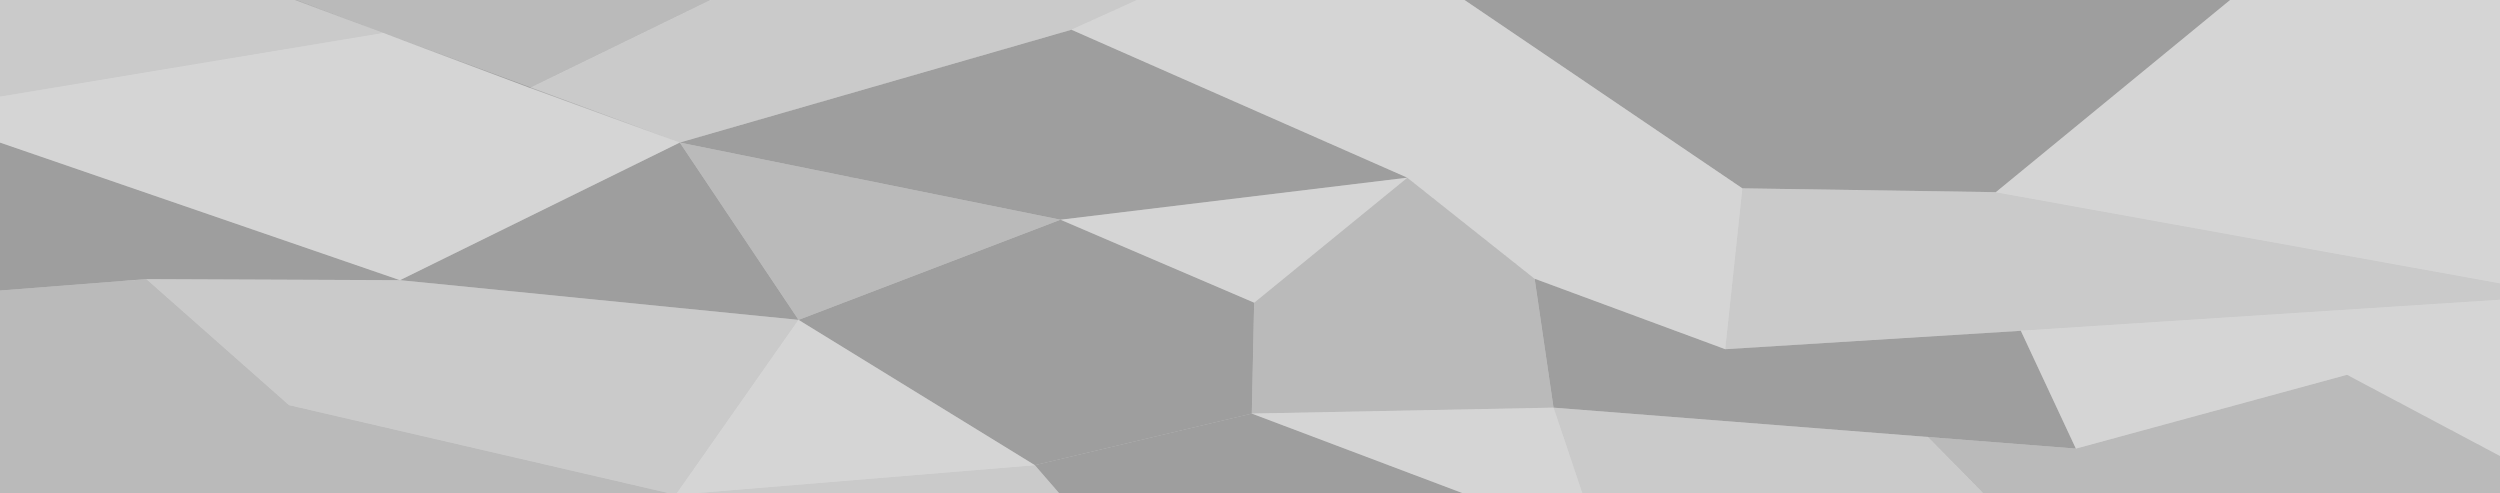
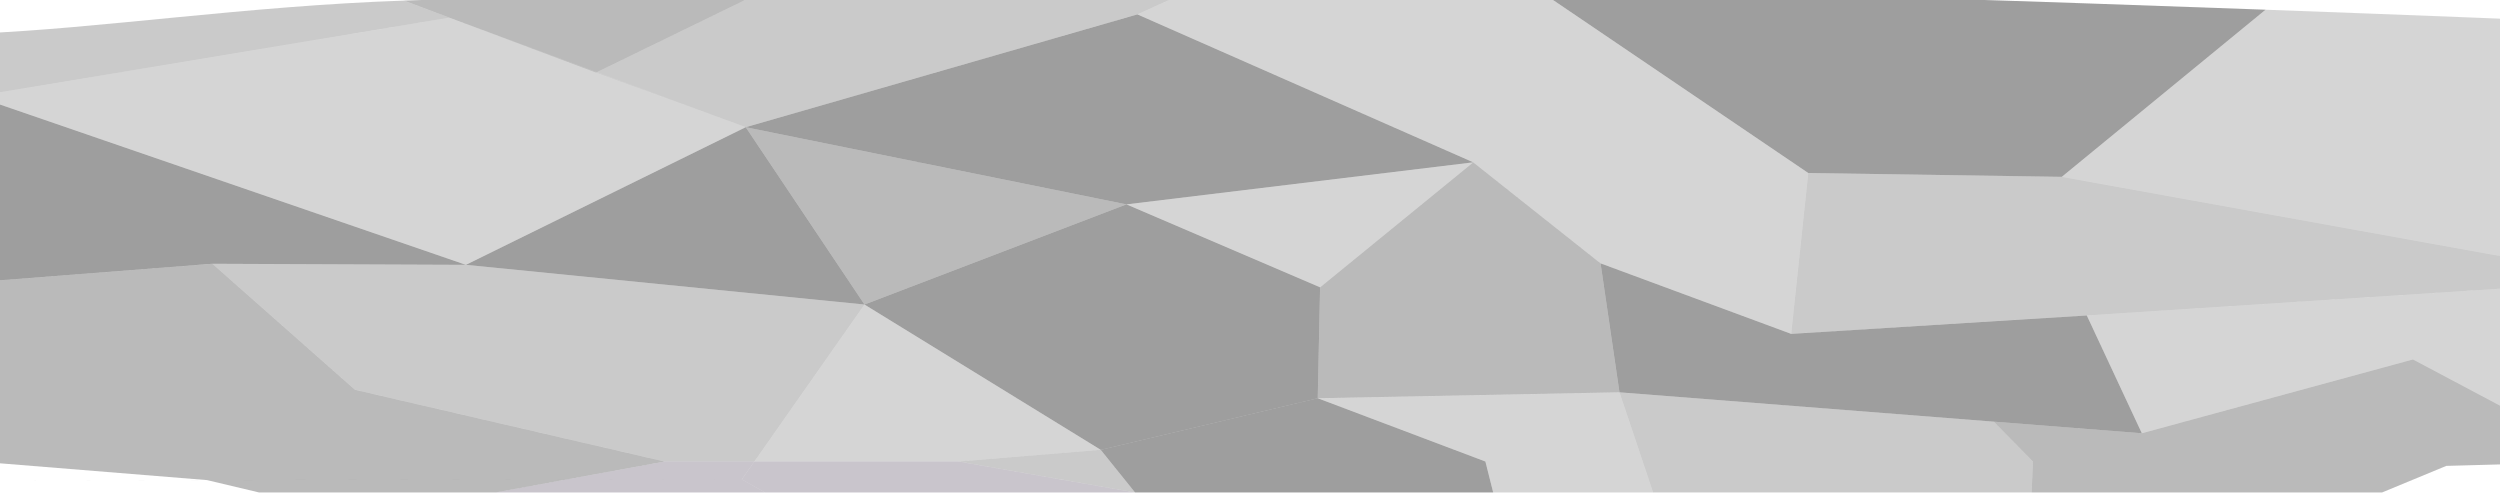
<svg xmlns="http://www.w3.org/2000/svg" width="717.77" height="141.391" viewBox="0 0 189.91 37.41" version="1.1" id="svg1">
  <defs id="defs1">
    </defs>
  <g id="layer1" transform="translate(40.28125,-56.09167)">
-     <path style="opacity:0.613;fill:#000000;fill-opacity:0.269;stroke:#404040;stroke-width:0;stroke-linecap:round;stroke-dasharray:none;stroke-dashoffset:0;stroke-opacity:0;paint-order:fill markers stroke" d="M 54.988,79.083 66.623,69.588 40.278,72.782 Z" id="path3" />
-     <path style="opacity:0.613;fill:#000000;fill-opacity:0.269;stroke:#404040;stroke-width:0;stroke-linecap:round;stroke-dasharray:none;stroke-dashoffset:0;stroke-opacity:0;paint-order:fill markers stroke" d="M 20.38,80.391 11.061,93.674 38.328,91.427 Z" id="path5" />
-     <path style="opacity:0.613;fill:#000000;fill-opacity:0.269;stroke:#404040;stroke-width:0;stroke-linecap:round;stroke-dasharray:none;stroke-dashoffset:0;stroke-opacity:0;paint-order:fill markers stroke" d="M -47.114,64.572 -11.156,58.6 11.358,66.92 -9.899,77.375 Z" id="path12" />
-     <path style="opacity:0.613;fill:#000000;fill-opacity:0.269;stroke:#404040;stroke-width:0;stroke-linecap:round;stroke-dasharray:none;stroke-dashoffset:0;stroke-opacity:0;paint-order:fill markers stroke" d="M 15.352,45.006 99.027,44.9 70.206,55.575 52.54,53.175 25.243,50.471 Z" id="path16" />
-     <path style="opacity:0.613;fill:#000000;fill-opacity:0.269;stroke:#404040;stroke-width:0;stroke-linecap:round;stroke-dasharray:none;stroke-dashoffset:0;stroke-opacity:0;paint-order:fill markers stroke" d="m 70.206,55.575 21.868,14.824 -1.302,12.22 -14.475,-5.353 -9.675,-7.677 -25.514,-11.238 11.431,-5.176 z" id="path17" />
-     <path style="opacity:0.613;fill:#000000;fill-opacity:0.269;stroke:#404040;stroke-width:0;stroke-linecap:round;stroke-dasharray:none;stroke-dashoffset:0;stroke-opacity:0;paint-order:fill markers stroke" d="m 130.494,54.971 24.115,1.023 0.136,22.54 -43.413,-7.844 z" id="path21" />
-     <path style="opacity:0.613;fill:#000000;fill-opacity:0.269;stroke:#404040;stroke-width:0;stroke-linecap:round;stroke-dasharray:none;stroke-dashoffset:0;stroke-opacity:0;paint-order:fill markers stroke" d="m 77.732,87.059 3.502,10.423 -26.424,-9.973 z" id="path23" />
-     <path style="opacity:0.613;fill:#000000;fill-opacity:0.269;stroke:#404040;stroke-width:0;stroke-linecap:round;stroke-dasharray:none;stroke-dashoffset:0;stroke-opacity:0;paint-order:fill markers stroke" d="m 117.41,90.168 20.598,-5.609 16.827,8.932 -0.09,-14.957 -41.516,2.686 z" id="path24" />
-     <path style="opacity:0.613;fill:#000000;fill-opacity:0.625;stroke:#404040;stroke-width:0;stroke-linecap:round;stroke-opacity:0;paint-order:fill markers stroke" d="M 40.278,72.782 20.38,80.391 38.328,91.427 54.81,87.509 54.988,79.083 Z" id="path1" />
-     <path style="opacity:0.613;fill:#000000;fill-opacity:0.625;stroke:#404040;stroke-width:0;stroke-linecap:round;stroke-dasharray:none;stroke-dashoffset:0;stroke-opacity:0;paint-order:fill markers stroke" d="M 11.358,66.92 41.108,58.35 66.623,69.588 40.278,72.782 Z" id="path7" />
-     <path style="opacity:0.613;fill:#000000;fill-opacity:0.625;stroke:#404040;stroke-width:0;stroke-linecap:round;stroke-dasharray:none;stroke-dashoffset:0;stroke-opacity:0;paint-order:fill markers stroke" d="M 11.358,66.92 -9.899,77.375 20.38,80.391 Z" id="path8" />
-     <path style="opacity:0.613;fill:#000000;fill-opacity:0.625;stroke:#404040;stroke-width:0;stroke-linecap:round;stroke-dasharray:none;stroke-dashoffset:0;stroke-opacity:0;paint-order:fill markers stroke" d="M 99.027,44.9 130.494,54.971 111.332,70.69 92.074,70.398 70.206,55.575 Z" id="path18" />
-     <path style="opacity:0.613;fill:#000000;fill-opacity:0.625;stroke:#404040;stroke-width:0;stroke-linecap:round;stroke-dasharray:none;stroke-dashoffset:0;stroke-opacity:0;paint-order:fill markers stroke" d="m 77.732,87.059 39.678,3.109 -4.18,-8.948 -22.458,1.398 -14.475,-5.353 z" id="path19" />
-     <path style="opacity:0.613;fill:#000000;fill-opacity:0.625;stroke:#404040;stroke-width:0;stroke-linecap:round;stroke-dasharray:none;stroke-dashoffset:0;stroke-opacity:0;paint-order:fill markers stroke" d="m -47.029,78.686 -0.085,-14.114 37.215,12.803 -19.257,-0.081 z" id="path11" />
-     <path style="opacity:0.613;fill:#000000;fill-opacity:0.624;stroke:#404040;stroke-width:0;stroke-linecap:round;stroke-dasharray:none;stroke-dashoffset:0;stroke-opacity:0;paint-order:fill markers stroke" d="M 54.81,87.509 38.328,91.427 50.101,105 81.233,97.482 Z" id="path47" />
-     <path style="opacity:0.613;fill:#000000;fill-opacity:0.338;stroke:#404040;stroke-width:0;stroke-linecap:round;stroke-dasharray:none;stroke-dashoffset:0;stroke-opacity:0;paint-order:fill markers stroke" d="M 11.061,93.674 -18.324,86.865 -29.156,77.294 -9.899,77.375 20.38,80.391 Z" id="path9" />
-     <path style="opacity:0.613;fill:#000000;fill-opacity:0.338;stroke:#404040;stroke-width:0;stroke-linecap:round;stroke-dasharray:none;stroke-dashoffset:0;stroke-opacity:0;paint-order:fill markers stroke" d="M -11.156,58.6 -47,45.058 -47.114,64.572 Z" id="path13" />
-     <path style="opacity:0.613;fill:#000000;fill-opacity:0.338;stroke:#404040;stroke-width:0;stroke-linecap:round;stroke-dasharray:none;stroke-dashoffset:0;stroke-opacity:0;paint-order:fill markers stroke" d="m 81.233,97.482 -3.502,-10.423 28.43,2.228 12.466,12.677 z" id="path48" />
-     <path style="opacity:0.613;fill:#000000;fill-opacity:0.338;stroke:#404040;stroke-width:0;stroke-linecap:round;stroke-dasharray:none;stroke-dashoffset:0;stroke-opacity:0;paint-order:fill markers stroke" d="M 33.622,109.445 -23.555,93.718 11.061,93.674 38.328,91.427 50.101,105 Z" id="path52" />
-     <path style="opacity:0.613;fill:#000000;fill-opacity:0.338;stroke:#404040;stroke-width:0;stroke-linecap:round;stroke-dasharray:none;stroke-dashoffset:0;stroke-opacity:0;paint-order:fill markers stroke" d="m 25.243,50.471 27.297,2.704 -11.431,5.176 -29.75,8.57 -11.373,-4.146 z" id="path15" />
-     <path style="opacity:0.613;fill:#000000;fill-opacity:0.338;stroke:#404040;stroke-width:0;stroke-linecap:round;stroke-dasharray:none;stroke-dashoffset:0;stroke-opacity:0;paint-order:fill markers stroke" d="m 111.332,70.69 43.413,7.844 -41.516,2.686 -22.458,1.398 1.302,-12.22 z" id="path20" />
-     <path style="opacity:0.613;fill:#000000;fill-opacity:0.338;stroke:#404040;stroke-width:0;stroke-linecap:round;stroke-dasharray:none;stroke-dashoffset:0;stroke-opacity:0;paint-order:fill markers stroke" d="m 154.61,55.994 -0.067,-11.165 -55.516,0.071 31.468,10.072 z" id="path22" />
-     <path style="opacity:0.613;fill:#000000;fill-opacity:0.439;stroke:#404040;stroke-width:0;stroke-linecap:round;stroke-dasharray:none;stroke-dashoffset:0;stroke-opacity:0;paint-order:fill markers stroke" d="M 54.81,87.509 77.732,87.059 76.297,77.265 66.623,69.588 54.988,79.083 Z" id="path4" />
-     <path style="opacity:0.613;fill:#000000;fill-opacity:0.439;stroke:#404040;stroke-width:0;stroke-linecap:round;stroke-dasharray:none;stroke-dashoffset:0;stroke-opacity:0;paint-order:fill markers stroke" d="m 154.836,93.491 0.093,15.378 -36.301,-6.906 -12.466,-12.677 11.249,0.882 20.598,-5.609 z" id="path49" />
-     <path style="opacity:0.613;fill:#000000;fill-opacity:0.439;stroke:#404040;stroke-width:0;stroke-linecap:round;stroke-dasharray:none;stroke-dashoffset:0;stroke-opacity:0;paint-order:fill markers stroke" d="m -46.938,93.748 0.062,10.217 28.899,2.386 13.55,-7.371 -19.128,-5.261 z" id="path53" />
-     <path style="opacity:0.613;fill:#000000;fill-opacity:0.439;stroke:#404040;stroke-width:0;stroke-linecap:round;stroke-dasharray:none;stroke-dashoffset:0;stroke-opacity:0;paint-order:fill markers stroke" d="m 90.707,109.793 -57.085,-0.349 16.479,-4.445 31.132,-7.518 37.394,4.482 z" id="path51" />
-     <path style="opacity:0.613;fill:#000000;fill-opacity:0.439;stroke:#404040;stroke-width:0;stroke-linecap:round;stroke-dasharray:none;stroke-dashoffset:0;stroke-opacity:0;paint-order:fill markers stroke" d="M 20.38,80.391 11.358,66.92 40.278,72.782 Z" id="path6" />
-     <path style="opacity:0.613;fill:#000000;fill-opacity:0.439;stroke:#404040;stroke-width:0;stroke-linecap:round;stroke-dasharray:none;stroke-dashoffset:0;stroke-opacity:0;paint-order:fill markers stroke" d="m -29.156,77.294 -17.873,1.392 0.091,15.062 57.999,-0.074 -29.385,-6.809 z" id="path10" />
-     <path style="opacity:0.613;fill:#000000;fill-opacity:0.439;stroke:#404040;stroke-width:0;stroke-linecap:round;stroke-dasharray:none;stroke-dashoffset:0;stroke-opacity:0;paint-order:fill markers stroke" d="m -47.232,45.086 62.584,-0.08 9.891,5.465 -25.258,12.303 z" id="path14" />
+     <path d="M 59.997,77.918 71.631,68.423 45.287,71.617 Z" style="opacity:0.613;fill-opacity:0.269;stroke:#404040;stroke-width:0;stroke-linecap:round;stroke-opacity:0;paint-order:fill markers stroke" id="path58" />
+     <path d="m 16.069,92.509 -57.999,0.074 23.383,-0.029 z" style="opacity:0.613;fill-opacity:0.269;stroke:#404040;stroke-width:0;stroke-linecap:round;stroke-opacity:0;paint-order:fill markers stroke" id="path89" />
+     <path d="m 118.238,80.056 4.181,8.948 -4.18,-8.948 z" style="opacity:0.613;fill-opacity:0.269;stroke:#404040;stroke-width:0;stroke-linecap:round;stroke-opacity:0;paint-order:fill markers stroke" id="path75" />
+     <path d="M 32.547,91.152 43.336,90.263 25.389,79.226 17.022,91.152 Z" style="opacity:0.613;fill-opacity:0.269;stroke:#404040;stroke-width:0;stroke-linecap:round;stroke-opacity:0;paint-order:fill markers stroke" id="path84" />
+     <path d="M 16.366,65.755 4.994,61.609 -6.148,57.435 -42.105,63.407 -4.89,76.21 Z" style="opacity:0.613;fill-opacity:0.269;stroke:#404040;stroke-width:0;stroke-linecap:round;stroke-opacity:0;paint-order:fill markers stroke" id="path62" />
+     <path d="M 76.309,55.152 C 67.261,54.958 58.723,54.832 51.358,54.813 l -5.241,2.373 25.514,11.238 9.674,7.677 14.475,5.353 1.302,-12.22 z" style="opacity:0.613;fill-opacity:0.269;stroke:#404040;stroke-width:0;stroke-linecap:round;stroke-opacity:0;paint-order:fill markers stroke" id="path43" />
+     <path d="m 159.637,57.913 c -6.682,-0.276 -16.496,-0.67 -27.818,-1.084 l -15.478,12.696 43.413,7.844 z" style="opacity:0.613;fill-opacity:0.269;stroke:#404040;stroke-width:0;stroke-linecap:round;stroke-opacity:0;paint-order:fill markers stroke" id="path41" />
+     <path d="m 72.555,91.152 0.591,2.35 h 12.147 l -2.553,-7.607 -22.922,0.451 z" style="opacity:0.613;fill-opacity:0.269;stroke:#404040;stroke-width:0;stroke-linecap:round;stroke-opacity:0;paint-order:fill markers stroke" id="path79" />
+     <path d="m 118.239,80.056 4.18,8.948 20.599,-5.609 14.614,7.757 h 2.206 l -0.083,-13.782 z" style="opacity:0.613;fill-opacity:0.269;stroke:#404040;stroke-width:0;stroke-linecap:round;stroke-opacity:0;paint-order:fill markers stroke" id="path76" />
+     <path d="M 59.819,86.345 59.997,77.918 45.287,71.617 25.389,79.226 43.336,90.263 Z" style="opacity:0.613;fill-opacity:0.625;stroke:#404040;stroke-width:0;stroke-linecap:round;stroke-opacity:0;paint-order:fill markers stroke" id="path56" />
+     <path d="M 45.287,71.617 71.631,68.423 46.117,57.186 16.366,65.755 Z" style="opacity:0.613;fill-opacity:0.625;stroke:#404040;stroke-width:0;stroke-linecap:round;stroke-opacity:0;paint-order:fill markers stroke" id="path60" />
+     <path d="M 16.366,65.755 -4.89,76.21 25.389,79.226 Z" style="opacity:0.613;fill-opacity:0.625;stroke:#404040;stroke-width:0;stroke-linecap:round;stroke-opacity:0;paint-order:fill markers stroke" id="path61" />
+     <path d="m 131.819,56.829 c -16.943,-0.62 -37.262,-1.286 -55.51,-1.677 l 20.773,14.082 19.259,0.291 z" style="opacity:0.613;fill-opacity:0.625;stroke:#404040;stroke-width:0;stroke-linecap:round;stroke-opacity:0;paint-order:fill markers stroke" id="path42" />
+     <path d="m 81.306,76.1 1.435,9.794 28.43,2.228 11.249,0.882 -4.181,-8.948 -22.458,1.398 z" style="opacity:0.613;fill-opacity:0.625;stroke:#404040;stroke-width:0;stroke-linecap:round;stroke-opacity:0;paint-order:fill markers stroke" id="path74" />
+     <path d="m -42.105,63.407 0.085,14.114 17.873,-1.392 19.257,0.081 z" style="opacity:0.613;fill-opacity:0.625;stroke:#404040;stroke-width:0;stroke-linecap:round;stroke-opacity:0;paint-order:fill markers stroke" id="path70" />
+     <path d="m 72.555,91.152 -12.737,-4.807 -16.482,3.918 2.606,3.239 h 27.204 z" style="opacity:0.613;fill-opacity:0.624;stroke:#404040;stroke-width:0;stroke-linecap:round;stroke-opacity:0;paint-order:fill markers stroke" id="path78" />
+     <path d="M 17.022,91.152 25.389,79.226 -4.89,76.21 -24.147,76.129 l 10.832,9.571 23.526,5.451 z" style="opacity:0.613;fill-opacity:0.338;stroke:#404040;stroke-width:0;stroke-linecap:round;stroke-opacity:0;paint-order:fill markers stroke" id="path86" />
+     <path d="M -6.148,57.435 -9.614,56.137 c -11.883,0.407 -23.167,2.128 -32.398,2.504 l -0.093,4.766 z" style="opacity:0.613;fill-opacity:0.338;stroke:#404040;stroke-width:0;stroke-linecap:round;stroke-opacity:0;paint-order:fill markers stroke" id="path67" />
+     <path d="m 82.74,85.894 2.553,7.607 h 28.755 l 0.102,-2.35 -2.98,-3.03 z" style="opacity:0.613;fill-opacity:0.338;stroke:#404040;stroke-width:0;stroke-linecap:round;stroke-opacity:0;paint-order:fill markers stroke" id="path80" />
+     <path d="m 45.942,93.501 v 0 l -2.606,-3.239 -10.789,0.889 z" style="opacity:0.613;fill-opacity:0.338;stroke:#404040;stroke-width:0;stroke-linecap:round;stroke-opacity:0;paint-order:fill markers stroke" id="path82" />
+     <path d="m 16.366,65.755 29.751,-8.57 5.241,-2.373 c -0.861,-0.002 -1.705,-0.003 -2.533,-0.002 -8.739,0.008 -19.503,0.2 -30.882,0.491 l -12.883,6.276 z" style="opacity:0.613;fill-opacity:0.338;stroke:#404040;stroke-width:0;stroke-linecap:round;stroke-opacity:0;paint-order:fill markers stroke" id="path64" />
+     <path d="m 16.366,65.755 -11.306,-4.178 -0.066,0.032 z" style="opacity:0.613;fill-opacity:0.338;stroke:#404040;stroke-width:0;stroke-linecap:round;stroke-opacity:0;paint-order:fill markers stroke" id="path63" />
+     <path d="M 97.082,69.234 95.781,81.453 118.238,80.056 159.754,77.369 116.341,69.525 Z" style="opacity:0.613;fill-opacity:0.338;stroke:#404040;stroke-width:0;stroke-linecap:round;stroke-opacity:0;paint-order:fill markers stroke" id="path44" />
+     <path d="M 59.819,86.345 82.74,85.894 81.306,76.1 71.631,68.423 59.997,77.918 Z" style="opacity:0.613;fill-opacity:0.439;stroke:#404040;stroke-width:0;stroke-linecap:round;stroke-opacity:0;paint-order:fill markers stroke" id="path57" />
+     <path d="m 111.17,88.122 2.98,3.03 -0.102,2.35 h 23.755 2.867 l 4.879,-2.019 12.083,-0.331 -14.614,-7.757 -20.599,5.609 z" style="opacity:0.613;fill-opacity:0.439;stroke:#404040;stroke-width:0;stroke-linecap:round;stroke-opacity:0;paint-order:fill markers stroke" id="path81" />
+     <path d="M 45.287,71.617 16.366,65.755 25.389,79.226 Z" style="opacity:0.613;fill-opacity:0.439;stroke:#404040;stroke-width:0;stroke-linecap:round;stroke-opacity:0;paint-order:fill markers stroke" id="path59" />
+     <path d="m 10.211,91.152 -23.526,-5.451 -10.832,-9.571 -17.873,1.392 0.082,13.631 17.381,1.409 3.961,0.941 h 12.725 5.229 z" style="opacity:0.613;fill-opacity:0.439;stroke:#404040;stroke-width:0;stroke-linecap:round;stroke-opacity:0;paint-order:fill markers stroke" id="path88" />
+     <path d="M -6.148,57.435 -9.586,56.136 c -0.009,3.18e-4 -0.019,1.98e-4 -0.028,5.16e-4 z" style="opacity:0.613;fill-opacity:0.439;stroke:#404040;stroke-width:0;stroke-linecap:round;stroke-opacity:0;paint-order:fill markers stroke" id="path68" />
+     <path d="M 5.06,61.577 17.943,55.302 C 8.919,55.532 -0.492,55.825 -9.586,56.136 l 3.438,1.299 h 5.16e-4 z" style="opacity:0.613;fill-opacity:0.439;stroke:#404040;stroke-width:0;stroke-linecap:round;stroke-opacity:0;paint-order:fill markers stroke" id="path66" />
+     <path d="M 5.06,61.577 -6.147,57.435 4.994,61.609 Z" style="opacity:0.613;fill-opacity:0.439;stroke:#404040;stroke-width:0;stroke-linecap:round;stroke-opacity:0;paint-order:fill markers stroke" id="path65" />
+     <path d="m -47,45.085 h 0.071 l -0.071,-0.027 z" style="fill:#483851;fill-opacity:0.29;stroke:#6b5578;stroke-width:0;stroke-linecap:round;paint-order:fill markers stroke" id="path69" />
+     <path d="M 17.022,91.152 H 10.211 L -2.643,93.501 H 17.834 l -1.765,-0.992 z" style="fill:#483851;fill-opacity:0.29;stroke:#6b5578;stroke-width:0;stroke-linecap:round;paint-order:fill markers stroke" id="path85" />
+     <path d="M 32.547,91.152 H 17.022 l -0.952,1.358 1.765,0.992 h 28.108 z" style="fill:#483851;fill-opacity:0.29;stroke:#6b5578;stroke-width:0;stroke-linecap:round;paint-order:fill markers stroke" id="path83" />
+     <path d="m 159.837,91.152 h -2.206 l 2.213,1.175 z" style="fill:#483851;fill-opacity:0.29;stroke:#6b5578;stroke-width:0;stroke-linecap:round;paint-order:fill markers stroke" id="path77" />
  </g>
</svg>
